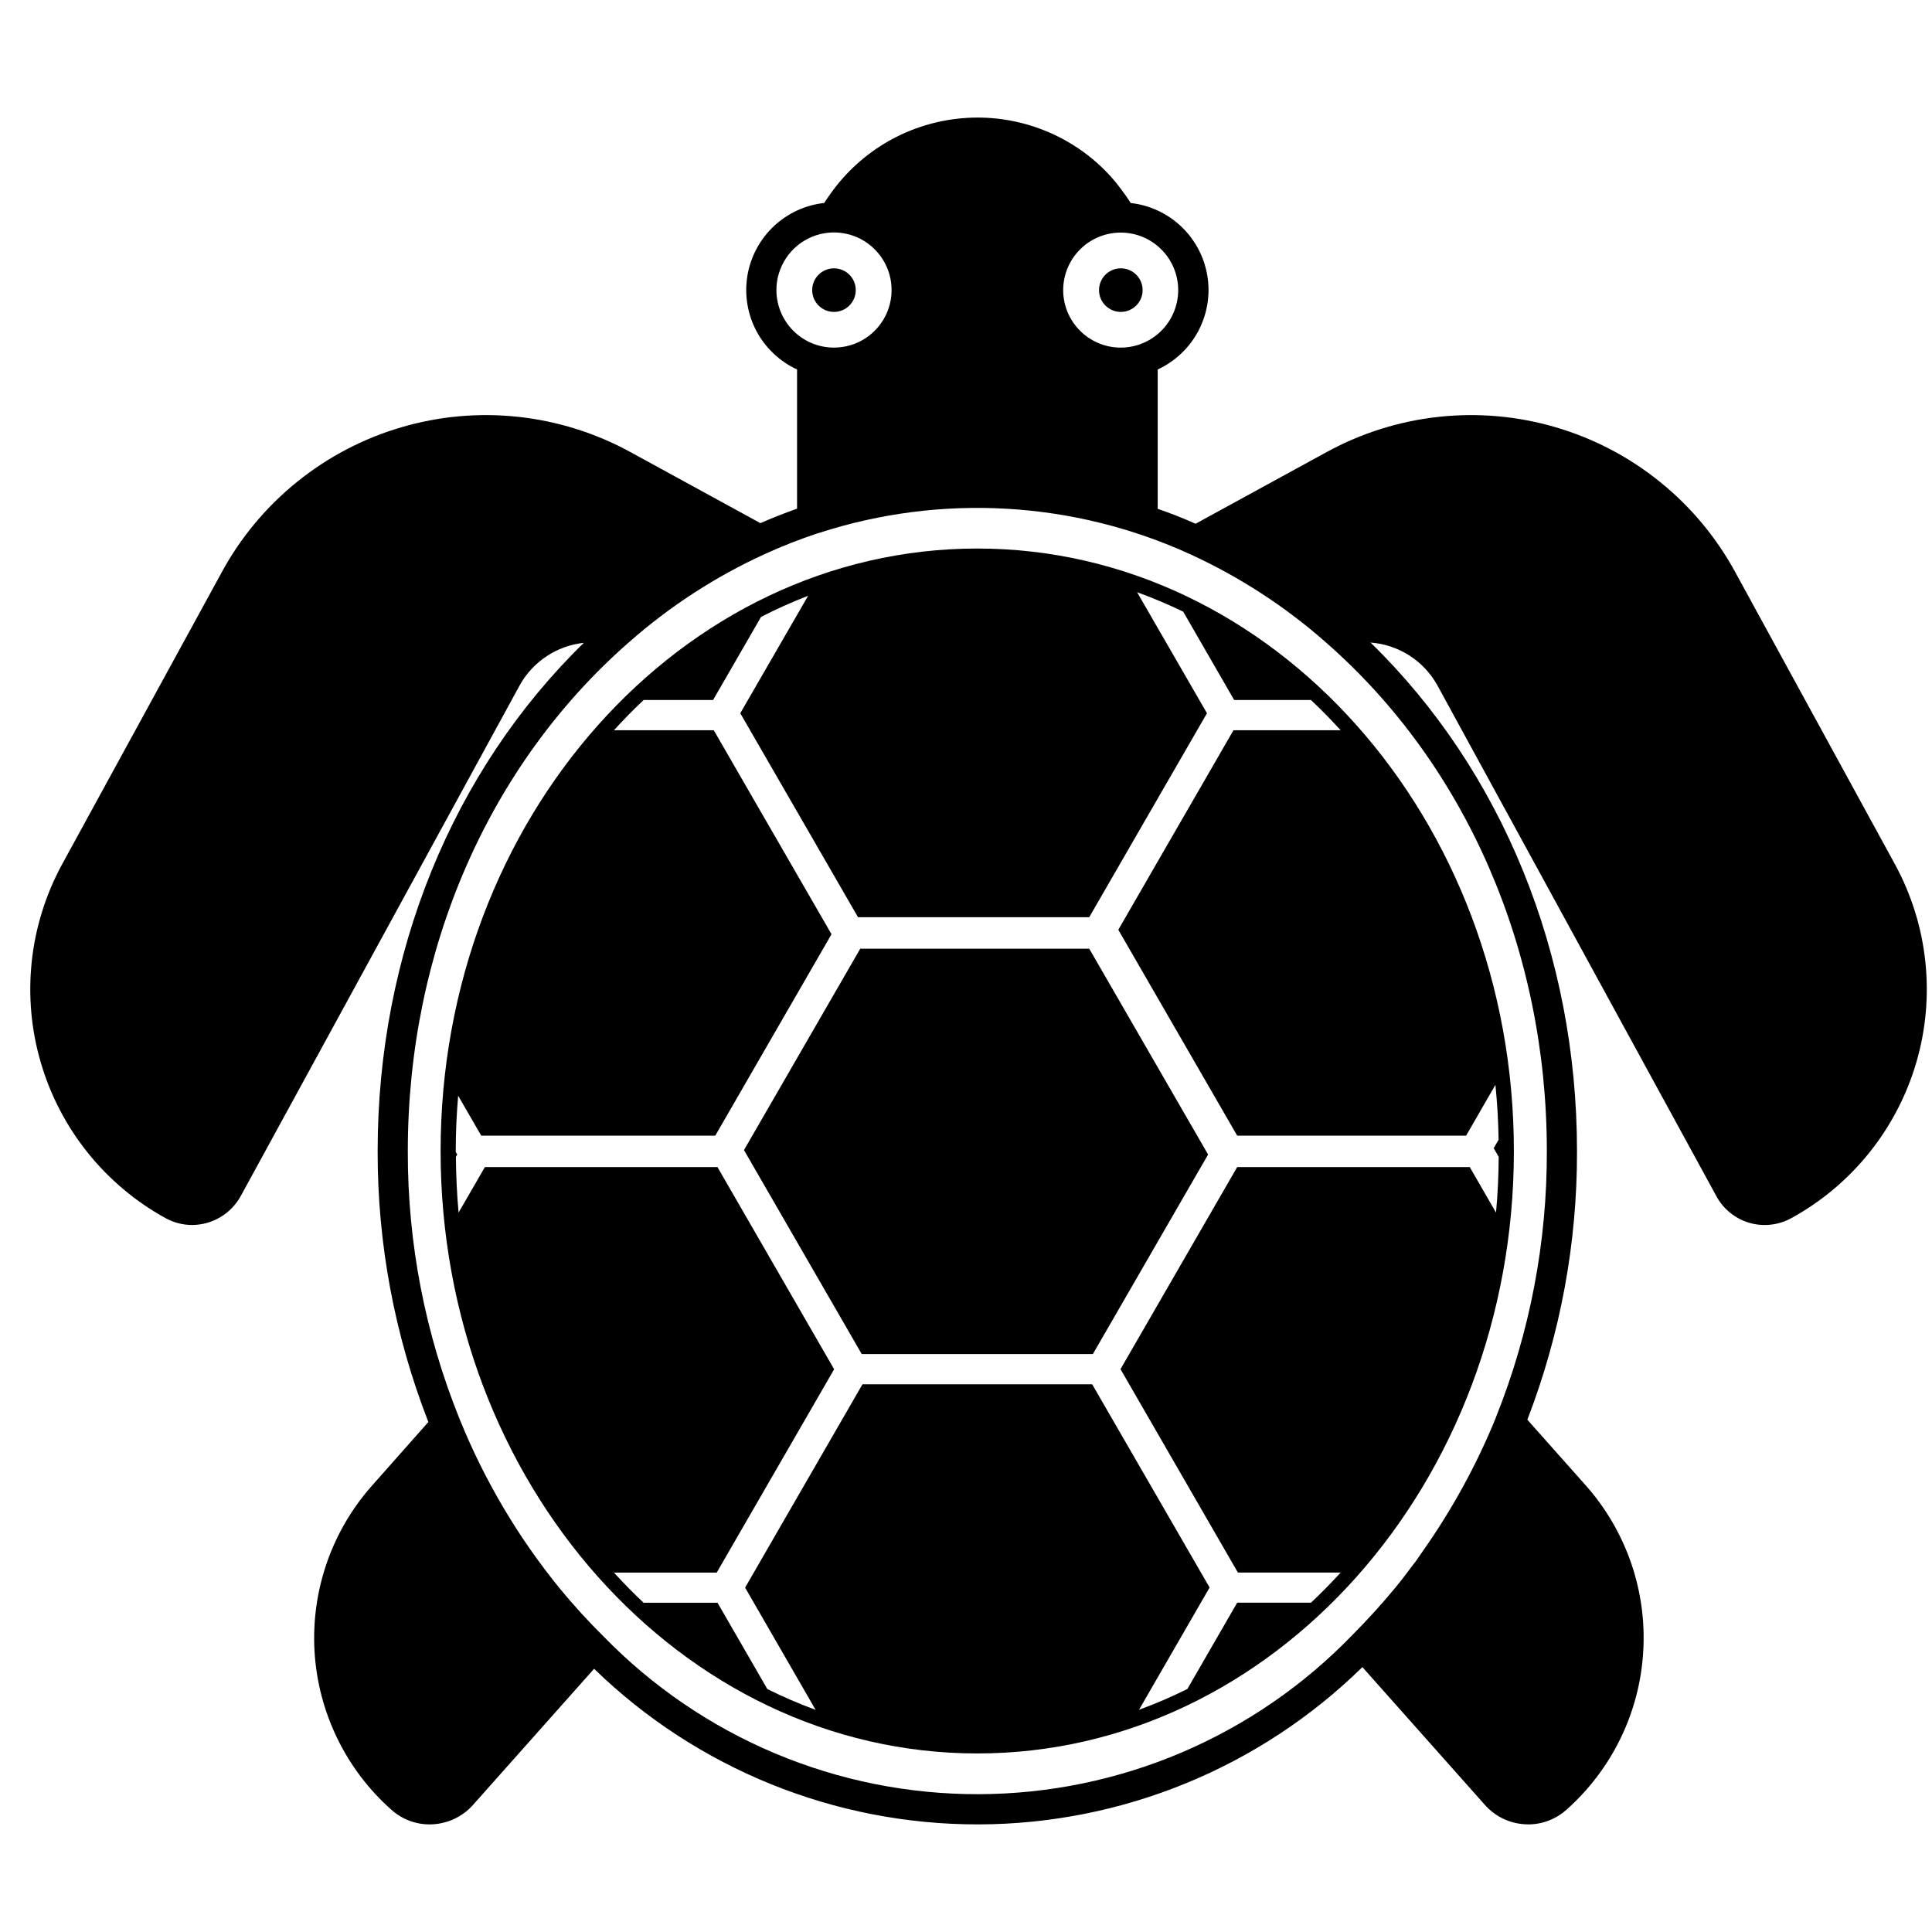
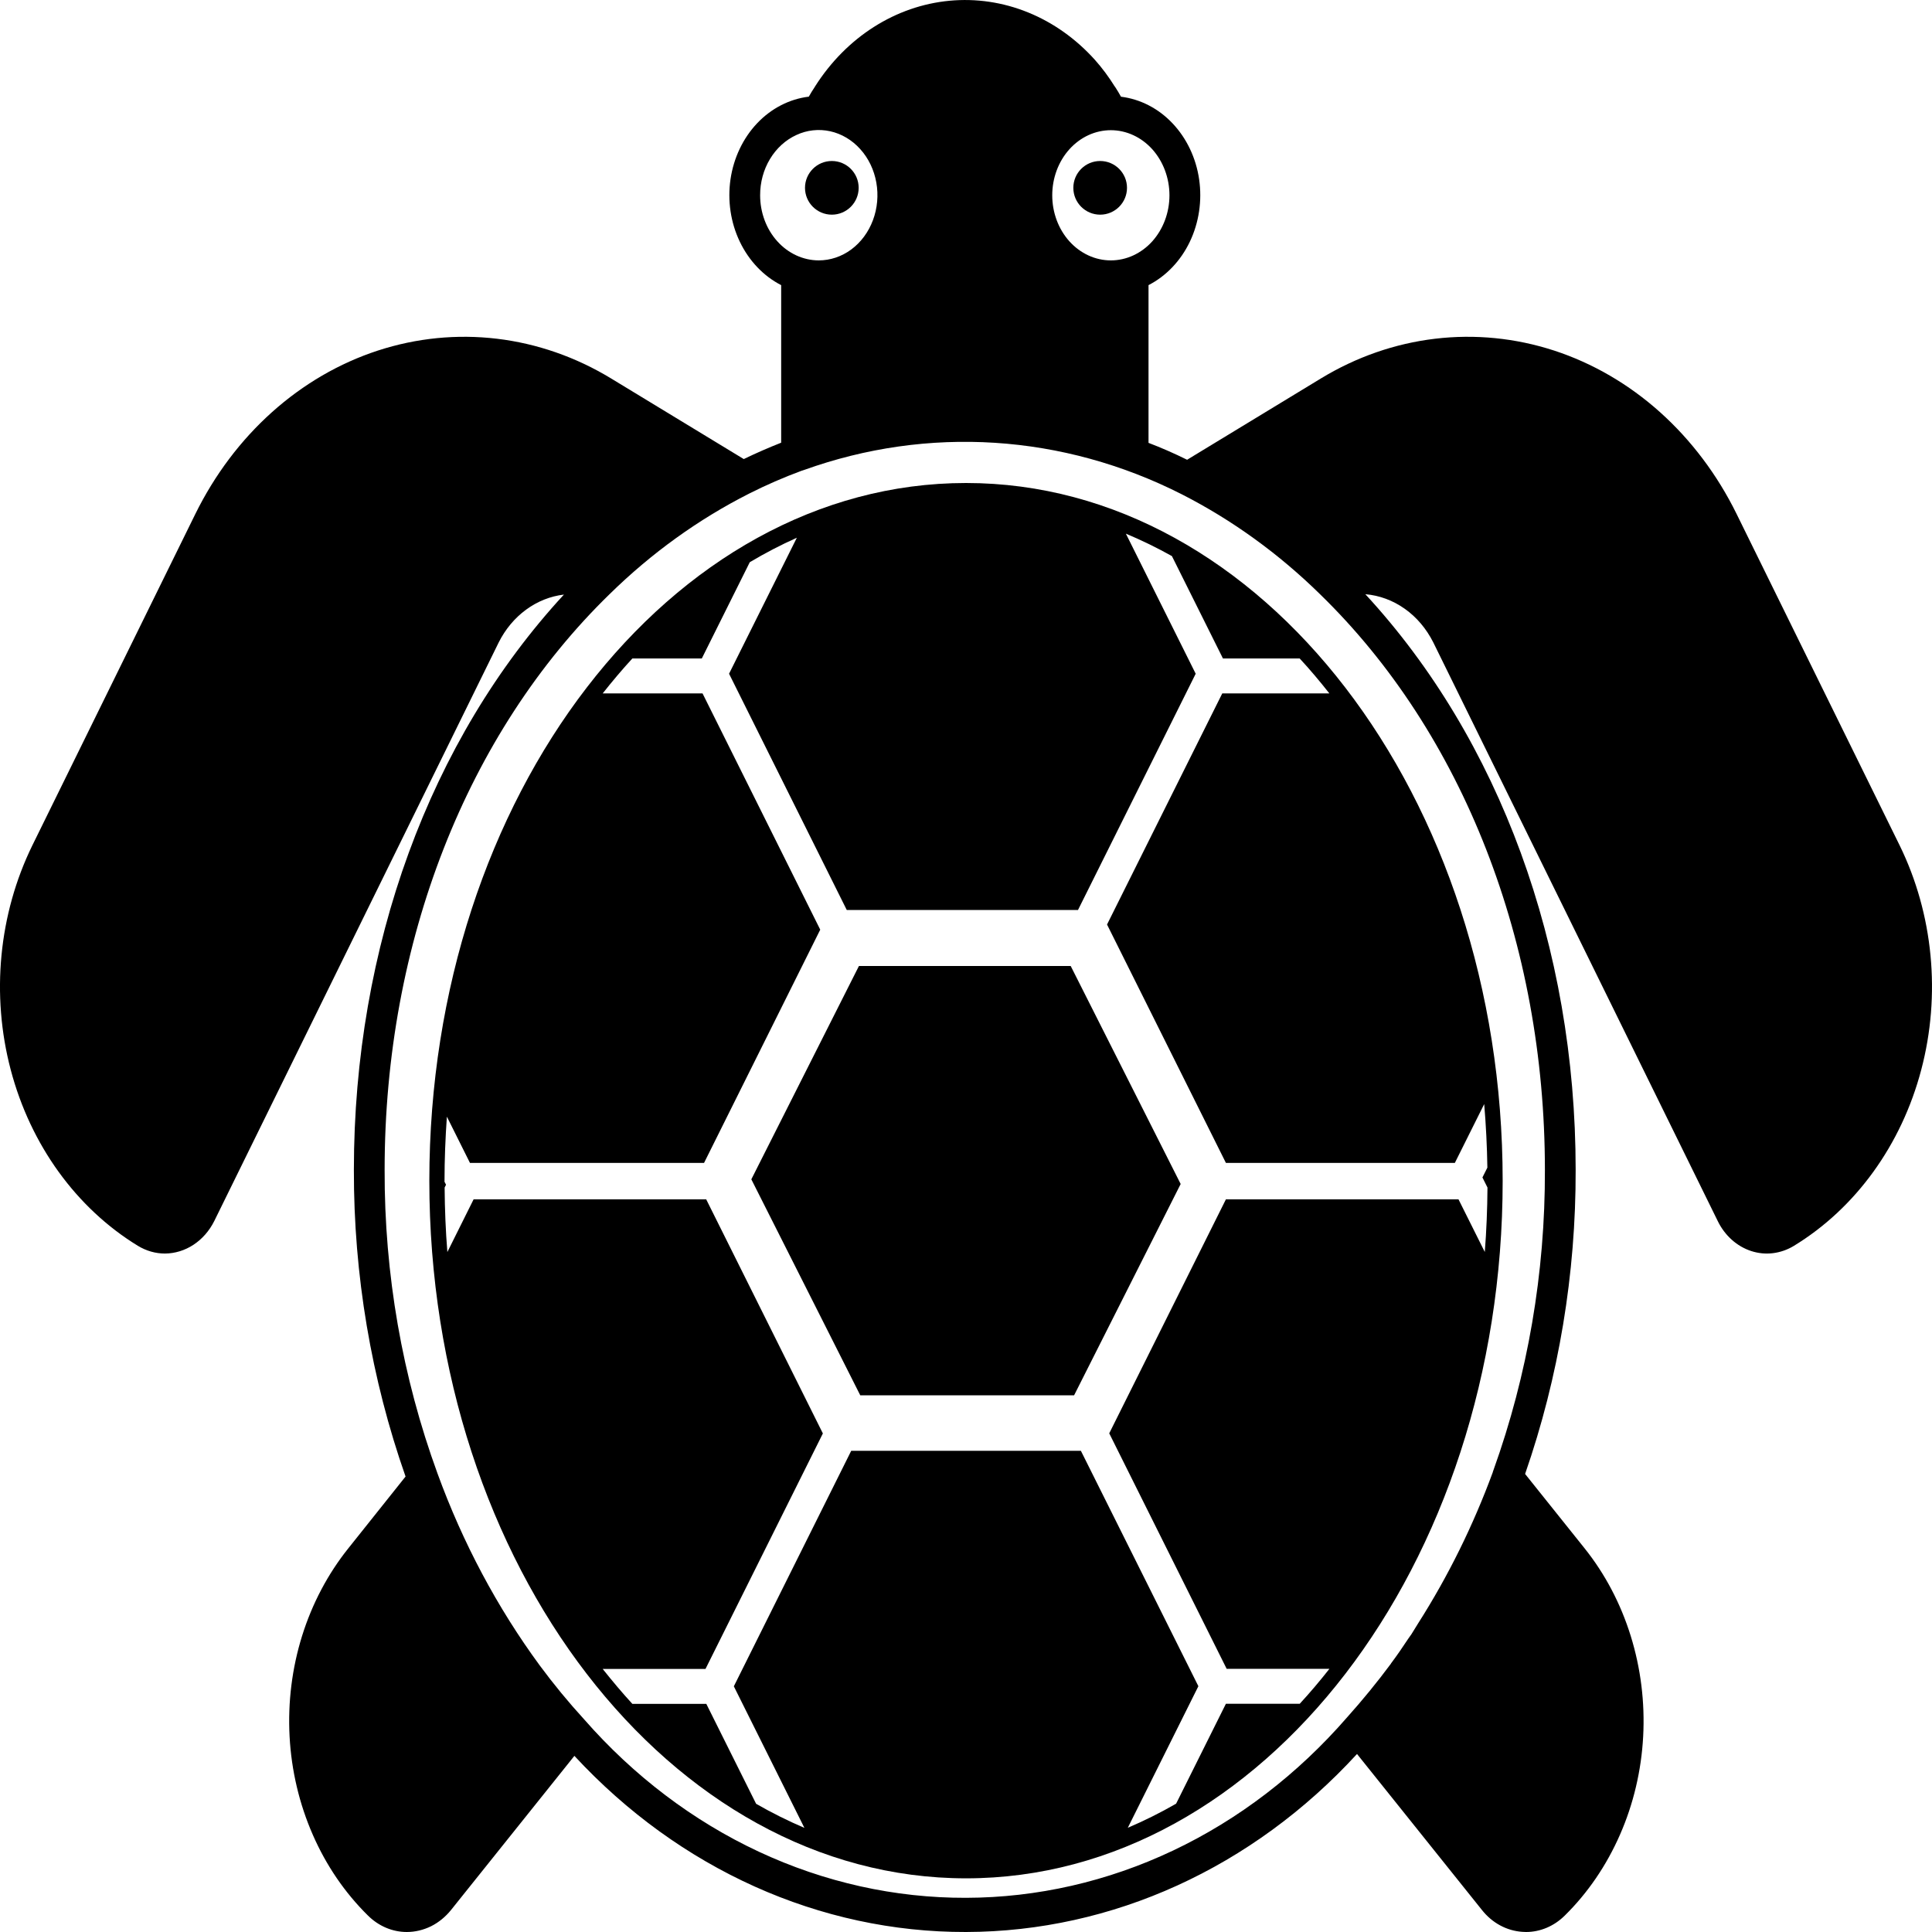
<svg xmlns="http://www.w3.org/2000/svg" width="36" height="36" viewBox="0 0 36 36" fill="none">
-   <path d="M16.03 17.677L13.863 21.43L16.057 25.231H20.364L22.511 21.513L20.296 17.677H16.03Z" fill="black" />
-   <path d="M18.211 10.221C12.696 10.221 8.21 15.258 8.21 21.448C8.21 27.638 12.696 32.673 18.211 32.673C23.726 32.673 28.209 27.638 28.209 21.448C28.209 15.258 23.723 10.221 18.211 10.221ZM27.387 21.747H23.053L20.879 25.512L23.066 29.302H24.982C24.803 29.496 24.619 29.685 24.428 29.864H23.053L22.125 31.472C21.832 31.617 21.531 31.747 21.224 31.859L22.539 29.581L20.351 25.794H16.071L13.884 29.583L15.198 31.861C14.891 31.748 14.591 31.619 14.298 31.473L13.37 29.865H11.993C11.802 29.686 11.618 29.498 11.44 29.303H13.355L15.543 25.514L13.369 21.747H9.035L8.545 22.595C8.514 22.254 8.498 21.907 8.495 21.557L8.52 21.513L8.492 21.465V21.454C8.492 21.104 8.508 20.758 8.537 20.417L8.967 21.161H13.328L15.494 17.408L13.3 13.607H11.44C11.618 13.412 11.802 13.223 11.993 13.044H13.287L14.181 11.495C14.466 11.349 14.759 11.217 15.058 11.102L13.794 13.29L15.988 17.091H20.296L22.49 13.29L21.188 11.035C21.48 11.141 21.767 11.262 22.047 11.397L22.997 13.044H24.428C24.619 13.223 24.803 13.412 24.981 13.607H22.984L20.838 17.325L23.053 21.161H27.319L27.865 20.214C27.899 20.552 27.919 20.893 27.924 21.237L27.833 21.395L27.926 21.557C27.924 21.907 27.908 22.253 27.876 22.595L27.387 21.747Z" fill="black" />
-   <path d="M15.54 5.812C15.764 5.812 15.946 5.63 15.946 5.406C15.946 5.181 15.764 5 15.54 5C15.316 5 15.134 5.181 15.134 5.406C15.134 5.63 15.316 5.812 15.54 5.812Z" fill="black" />
-   <path d="M35.311 16.107L32.33 10.654C31.977 10.008 31.501 9.437 30.927 8.976C30.355 8.514 29.696 8.169 28.99 7.962C28.284 7.754 27.543 7.688 26.812 7.767C26.08 7.846 25.371 8.068 24.725 8.421L22.278 9.759C22.044 9.655 21.808 9.562 21.572 9.481V6.885C21.895 6.735 22.161 6.484 22.328 6.17C22.495 5.855 22.555 5.494 22.498 5.143C22.441 4.791 22.27 4.468 22.012 4.222C21.754 3.977 21.423 3.822 21.069 3.783C21.037 3.732 21.002 3.679 20.962 3.622C20.959 3.62 20.959 3.62 20.959 3.617H20.956C20.847 3.459 20.725 3.311 20.59 3.175C20.245 2.829 19.828 2.563 19.368 2.395C18.909 2.227 18.418 2.161 17.931 2.203C17.444 2.245 16.971 2.392 16.547 2.635C16.122 2.879 15.757 3.212 15.474 3.611C15.472 3.614 15.472 3.614 15.472 3.617C15.471 3.617 15.47 3.617 15.47 3.618C15.469 3.618 15.469 3.619 15.469 3.62C15.428 3.674 15.392 3.729 15.358 3.782C15.004 3.821 14.672 3.975 14.414 4.22C14.155 4.466 13.984 4.789 13.926 5.141C13.869 5.493 13.928 5.854 14.095 6.169C14.263 6.484 14.529 6.735 14.852 6.885V9.478C14.616 9.562 14.388 9.652 14.169 9.748L11.742 8.421C11.096 8.068 10.386 7.846 9.655 7.767C8.923 7.688 8.183 7.754 7.477 7.962C6.77 8.169 6.112 8.514 5.539 8.976C4.966 9.437 4.489 10.008 4.137 10.654L1.156 16.107C0.541 17.238 0.398 18.567 0.761 19.802C1.123 21.038 1.96 22.08 3.088 22.7C3.239 22.782 3.408 22.826 3.58 22.826C3.765 22.825 3.945 22.775 4.104 22.681C4.263 22.587 4.393 22.453 4.483 22.292L9.686 12.766C9.807 12.549 9.979 12.364 10.187 12.227C10.394 12.09 10.632 12.005 10.879 11.978C8.429 14.366 7.037 17.778 7.037 21.448C7.033 23.175 7.354 24.888 7.982 26.497L6.936 27.678C6.562 28.098 6.274 28.588 6.09 29.12C5.906 29.651 5.828 30.214 5.861 30.776C5.895 31.338 6.039 31.887 6.285 32.393C6.531 32.899 6.874 33.352 7.296 33.725C7.491 33.899 7.743 33.995 8.004 33.995C8.157 33.995 8.309 33.962 8.448 33.9C8.588 33.837 8.713 33.746 8.814 33.632L11.07 31.095C12.988 32.96 15.559 34 18.234 33.995C20.909 33.989 23.476 32.937 25.386 31.064L27.669 33.632C27.763 33.738 27.876 33.824 28.003 33.886C28.13 33.947 28.268 33.984 28.409 33.992C28.432 33.992 28.454 33.995 28.477 33.995C28.738 33.995 28.99 33.898 29.185 33.725C29.606 33.352 29.95 32.899 30.196 32.393C30.442 31.887 30.586 31.338 30.619 30.776C30.653 30.215 30.576 29.652 30.392 29.12C30.208 28.589 29.922 28.099 29.548 27.678L28.46 26.454C29.076 24.858 29.39 23.16 29.385 21.448C29.385 17.778 27.99 14.361 25.538 11.973C25.794 11.992 26.042 12.074 26.259 12.212C26.476 12.351 26.655 12.541 26.781 12.766L31.984 22.292C32.048 22.41 32.135 22.515 32.24 22.599C32.345 22.684 32.466 22.747 32.595 22.785C32.724 22.823 32.86 22.835 32.994 22.82C33.128 22.805 33.258 22.765 33.376 22.7C34.505 22.081 35.343 21.039 35.706 19.803C36.069 18.568 35.927 17.238 35.311 16.107ZM20.883 4.334C21.167 4.334 21.44 4.447 21.64 4.648C21.841 4.849 21.954 5.121 21.954 5.406C21.954 5.69 21.841 5.962 21.64 6.163C21.44 6.364 21.167 6.477 20.883 6.477C20.599 6.477 20.326 6.364 20.125 6.163C19.924 5.962 19.811 5.69 19.811 5.406C19.811 5.121 19.924 4.849 20.125 4.648C20.326 4.447 20.599 4.334 20.883 4.334ZM14.467 5.406C14.467 5.193 14.53 4.986 14.648 4.809C14.765 4.632 14.933 4.495 15.129 4.413C15.325 4.332 15.541 4.31 15.749 4.352C15.958 4.393 16.149 4.495 16.299 4.646C16.449 4.796 16.552 4.987 16.593 5.195C16.634 5.404 16.613 5.619 16.532 5.815C16.45 6.012 16.312 6.179 16.136 6.297C15.959 6.415 15.751 6.477 15.539 6.477C15.255 6.477 14.983 6.364 14.782 6.163C14.581 5.962 14.468 5.69 14.467 5.406ZM28.823 21.448C28.828 23.142 28.508 24.822 27.88 26.395C27.875 26.405 27.871 26.415 27.869 26.426C27.51 27.304 27.052 28.138 26.505 28.913C26.463 28.972 26.423 29.033 26.381 29.093C26.364 29.115 26.345 29.137 26.328 29.16C26.224 29.301 26.12 29.438 26.01 29.571C26.007 29.573 26.007 29.573 26.007 29.576C25.751 29.886 25.484 30.18 25.206 30.459C24.302 31.397 23.219 32.143 22.021 32.654C20.824 33.164 19.536 33.429 18.234 33.432C16.931 33.435 15.642 33.177 14.442 32.672C13.242 32.167 12.155 31.426 11.247 30.493C10.962 30.212 10.692 29.916 10.437 29.607C9.659 28.654 9.029 27.589 8.567 26.449C7.923 24.86 7.594 23.162 7.599 21.448C7.599 17.71 9.101 14.257 11.72 11.967C12.483 11.294 13.341 10.738 14.268 10.316C14.579 10.175 14.897 10.05 15.221 9.942C15.238 9.937 15.252 9.934 15.269 9.928C17.541 9.193 20.007 9.335 22.179 10.328C23.1 10.75 23.954 11.305 24.713 11.976C27.326 14.265 28.823 17.719 28.823 21.448Z" fill="black" />
-   <path d="M20.885 5.812C21.109 5.812 21.291 5.63 21.291 5.406C21.291 5.181 21.109 5 20.885 5C20.66 5 20.479 5.181 20.479 5.406C20.479 5.63 20.66 5.812 20.885 5.812Z" fill="black" />
+   <path d="M16.005 18L14 21.975L16.03 26H20.014L22 22.062L19.951 18H16.005Z" fill="black" />
+   <path d="M18.001 9C12.486 9 8 14.833 8 22.002C8 29.17 12.486 35 18.001 35C23.517 35 28 29.17 28 22.002C28 14.833 23.514 9 18.001 9ZM27.177 22.348H22.843L20.669 26.708L22.857 31.096H24.772C24.594 31.322 24.41 31.54 24.219 31.747H22.843L21.915 33.609C21.622 33.778 21.322 33.927 21.015 34.058L22.33 31.42L20.141 27.034H15.861L13.674 31.422L14.989 34.06C14.682 33.929 14.381 33.779 14.089 33.611L13.161 31.749H11.783C11.592 31.541 11.409 31.323 11.23 31.098H13.146L15.333 26.71L13.159 22.348H8.825L8.336 23.33C8.304 22.934 8.288 22.534 8.285 22.128L8.311 22.076L8.283 22.021V22.009C8.283 21.603 8.299 21.203 8.327 20.807L8.757 21.669H13.119L15.284 17.323L13.091 12.921H11.23C11.408 12.696 11.592 12.477 11.783 12.27H13.077L13.971 10.476C14.256 10.306 14.549 10.154 14.848 10.02L13.585 12.554L15.778 16.956H20.087L22.28 12.554L20.979 9.944C21.271 10.066 21.558 10.206 21.837 10.362L22.788 12.27H24.218C24.41 12.477 24.593 12.695 24.771 12.921H22.775L20.628 17.227L22.843 21.669H27.109L27.656 20.573C27.689 20.964 27.709 21.358 27.715 21.757L27.623 21.94L27.717 22.128C27.714 22.533 27.698 22.934 27.667 23.329L27.177 22.348Z" fill="black" />
+   <path d="M15.5 4C15.776 4 16 3.776 16 3.5C16 3.224 15.776 3 15.5 3C15.224 3 15 3.224 15 3.5C15 3.776 15.224 4 15.5 4Z" fill="black" />
+   <path d="M35.397 15.752L32.36 9.579C32.001 8.848 31.515 8.203 30.932 7.68C30.348 7.157 29.677 6.767 28.958 6.532C28.238 6.298 27.484 6.223 26.739 6.312C25.993 6.401 25.271 6.652 24.613 7.052L22.12 8.567C21.882 8.449 21.642 8.344 21.401 8.252V5.313C21.73 5.144 22.001 4.86 22.171 4.504C22.341 4.148 22.402 3.739 22.344 3.341C22.286 2.943 22.112 2.577 21.849 2.299C21.587 2.021 21.249 1.847 20.888 1.802C20.856 1.744 20.821 1.685 20.779 1.62C20.776 1.617 20.776 1.617 20.776 1.614H20.773C20.663 1.436 20.538 1.268 20.401 1.114C20.049 0.723 19.624 0.421 19.156 0.231C18.688 0.041 18.188 -0.033 17.692 0.014C17.195 0.061 16.714 0.228 16.282 0.503C15.85 0.778 15.477 1.155 15.189 1.608C15.186 1.611 15.186 1.611 15.186 1.614C15.186 1.614 15.185 1.614 15.184 1.615C15.184 1.616 15.184 1.616 15.184 1.617C15.142 1.679 15.105 1.741 15.071 1.801C14.71 1.845 14.372 2.019 14.108 2.297C13.845 2.575 13.671 2.941 13.612 3.339C13.554 3.738 13.614 4.146 13.785 4.503C13.955 4.859 14.226 5.144 14.556 5.313V8.249C14.315 8.344 14.083 8.446 13.859 8.554L11.387 7.052C10.729 6.652 10.006 6.401 9.261 6.312C8.515 6.223 7.761 6.298 7.042 6.532C6.322 6.767 5.652 7.157 5.068 7.68C4.484 8.203 3.999 8.848 3.639 9.579L0.603 15.752C-0.024 17.033 -0.169 18.537 0.2 19.935C0.569 21.334 1.422 22.513 2.571 23.215C2.725 23.308 2.897 23.358 3.073 23.358C3.26 23.357 3.445 23.3 3.606 23.194C3.768 23.087 3.901 22.935 3.992 22.753L9.293 11.97C9.416 11.725 9.591 11.515 9.803 11.36C10.014 11.205 10.256 11.109 10.508 11.079C8.012 13.782 6.594 17.643 6.594 21.798C6.59 23.753 6.917 25.691 7.557 27.513L6.491 28.85C6.11 29.326 5.817 29.88 5.629 30.482C5.441 31.084 5.362 31.721 5.396 32.357C5.43 32.992 5.577 33.614 5.828 34.187C6.078 34.76 6.428 35.272 6.857 35.694C7.056 35.891 7.313 36 7.58 36C7.735 36 7.889 35.963 8.032 35.893C8.174 35.822 8.301 35.718 8.405 35.589L10.703 32.718C12.656 34.828 15.276 36.007 18.001 36C20.726 35.993 23.34 34.803 25.286 32.683L27.613 35.589C27.708 35.709 27.823 35.807 27.953 35.877C28.082 35.947 28.222 35.987 28.366 35.997C28.389 35.997 28.412 36 28.435 36C28.701 36 28.958 35.891 29.157 35.694C29.586 35.272 29.935 34.76 30.186 34.187C30.437 33.615 30.584 32.993 30.618 32.357C30.652 31.721 30.573 31.085 30.386 30.483C30.199 29.881 29.907 29.326 29.526 28.85L28.418 27.465C29.046 25.657 29.365 23.736 29.36 21.798C29.36 17.643 27.939 13.775 25.441 11.072C25.702 11.094 25.955 11.187 26.176 11.344C26.397 11.5 26.579 11.716 26.707 11.97L32.008 22.753C32.073 22.887 32.162 23.005 32.269 23.101C32.376 23.197 32.499 23.268 32.63 23.311C32.762 23.354 32.9 23.368 33.037 23.351C33.173 23.334 33.306 23.288 33.426 23.215C34.576 22.514 35.43 21.335 35.799 19.936C36.169 18.537 36.024 17.033 35.397 15.752V15.752ZM20.699 2.426C20.988 2.426 21.266 2.554 21.471 2.781C21.675 3.009 21.791 3.317 21.791 3.639C21.791 3.961 21.675 4.269 21.471 4.497C21.266 4.724 20.988 4.852 20.699 4.852C20.409 4.852 20.132 4.724 19.927 4.497C19.722 4.269 19.607 3.961 19.607 3.639C19.607 3.317 19.722 3.009 19.927 2.781C20.132 2.554 20.409 2.426 20.699 2.426V2.426ZM14.164 3.639C14.163 3.399 14.227 3.163 14.347 2.964C14.467 2.764 14.638 2.608 14.838 2.516C15.037 2.423 15.257 2.399 15.47 2.446C15.682 2.493 15.877 2.609 16.029 2.778C16.183 2.948 16.287 3.165 16.329 3.401C16.371 3.636 16.349 3.881 16.266 4.103C16.183 4.325 16.043 4.514 15.863 4.648C15.683 4.781 15.472 4.852 15.255 4.852C14.966 4.851 14.688 4.723 14.484 4.496C14.279 4.269 14.164 3.96 14.164 3.639V3.639ZM28.787 21.798C28.793 23.716 28.467 25.617 27.827 27.398C27.822 27.409 27.818 27.421 27.816 27.433C27.45 28.427 26.984 29.371 26.426 30.247C26.383 30.314 26.343 30.384 26.3 30.451C26.283 30.477 26.263 30.502 26.246 30.527C26.14 30.687 26.034 30.843 25.922 30.992C25.919 30.995 25.919 30.995 25.919 30.999C25.659 31.349 25.386 31.682 25.103 31.998C24.182 33.059 23.079 33.904 21.859 34.482C20.639 35.06 19.326 35.36 18 35.363C16.674 35.367 15.36 35.074 14.138 34.503C12.915 33.931 11.808 33.093 10.883 32.036C10.592 31.718 10.317 31.384 10.058 31.034C9.265 29.954 8.623 28.749 8.153 27.458C7.496 25.661 7.161 23.738 7.167 21.798C7.167 17.567 8.697 13.658 11.364 11.066C12.142 10.304 13.017 9.674 13.96 9.197C14.277 9.037 14.601 8.896 14.931 8.774C14.949 8.768 14.963 8.764 14.98 8.758C17.295 7.926 19.807 8.087 22.02 9.21C22.958 9.688 23.828 10.317 24.601 11.076C27.263 13.667 28.787 17.577 28.787 21.798V21.798Z" fill="black" />
+   <path d="M20.5 4C20.776 4 21 3.776 21 3.5C21 3.224 20.776 3 20.5 3C20.224 3 20 3.224 20 3.5C20 3.776 20.224 4 20.5 4Z" fill="black" />
</svg>
